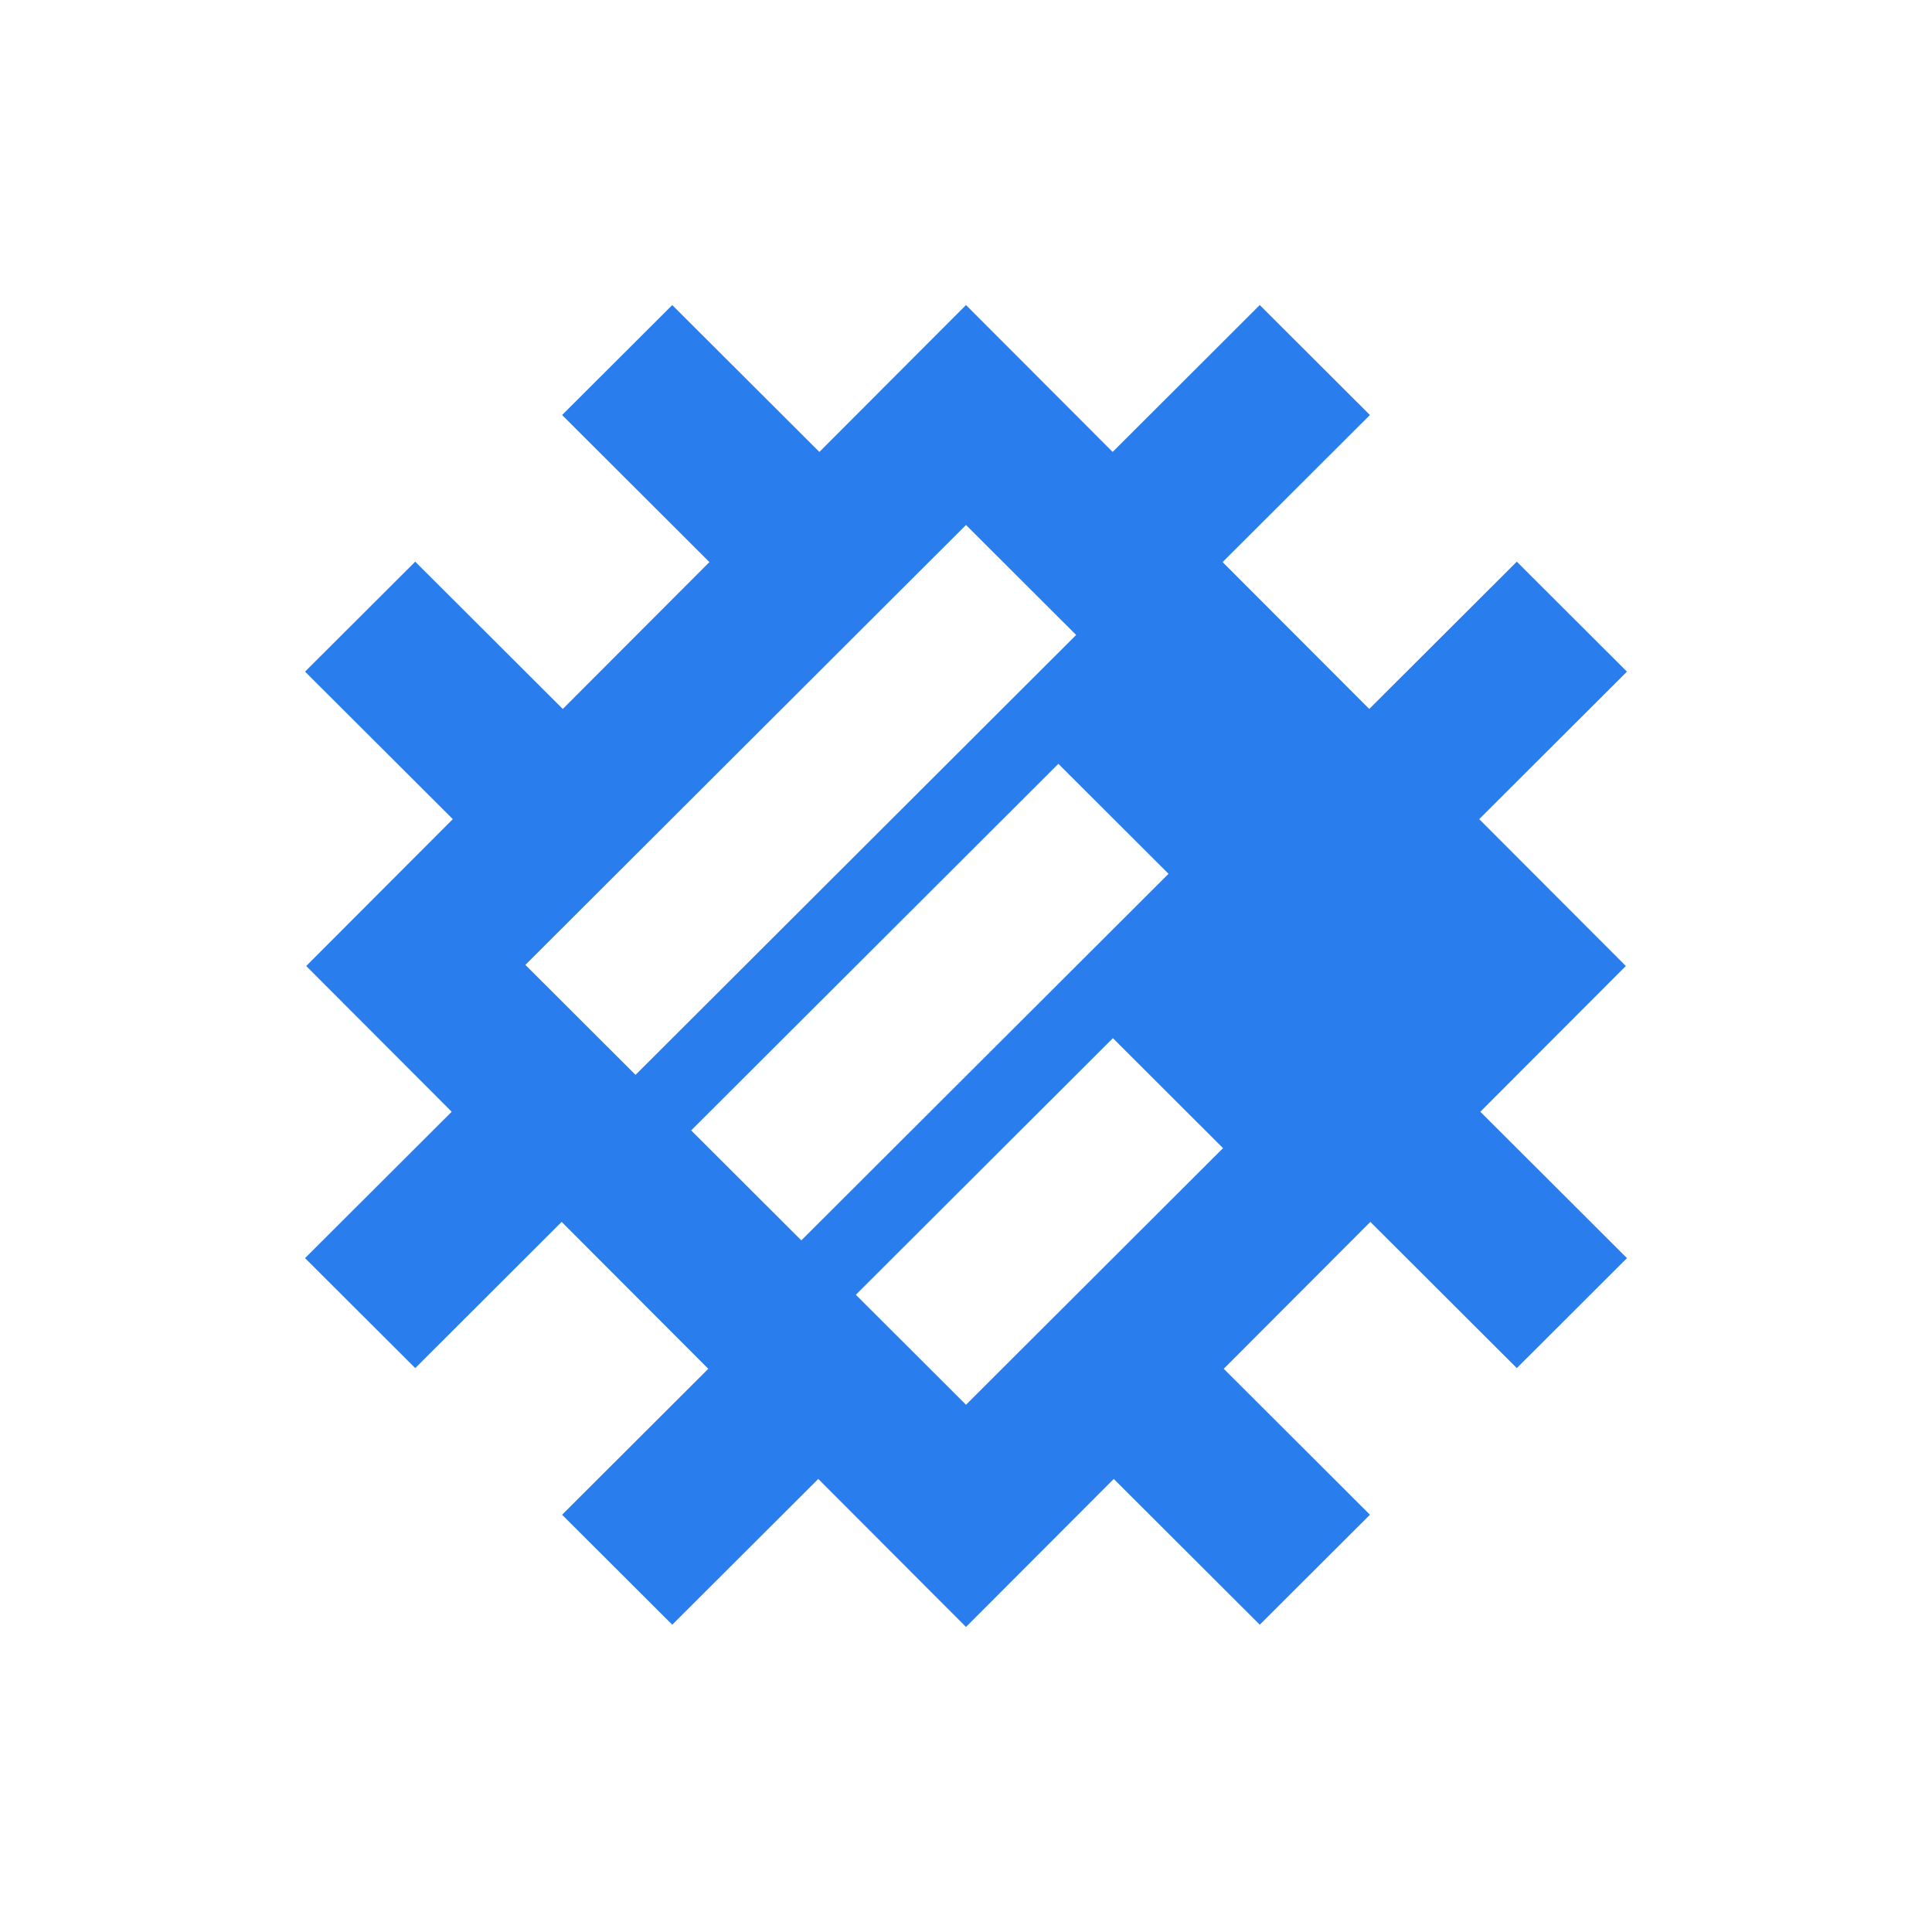
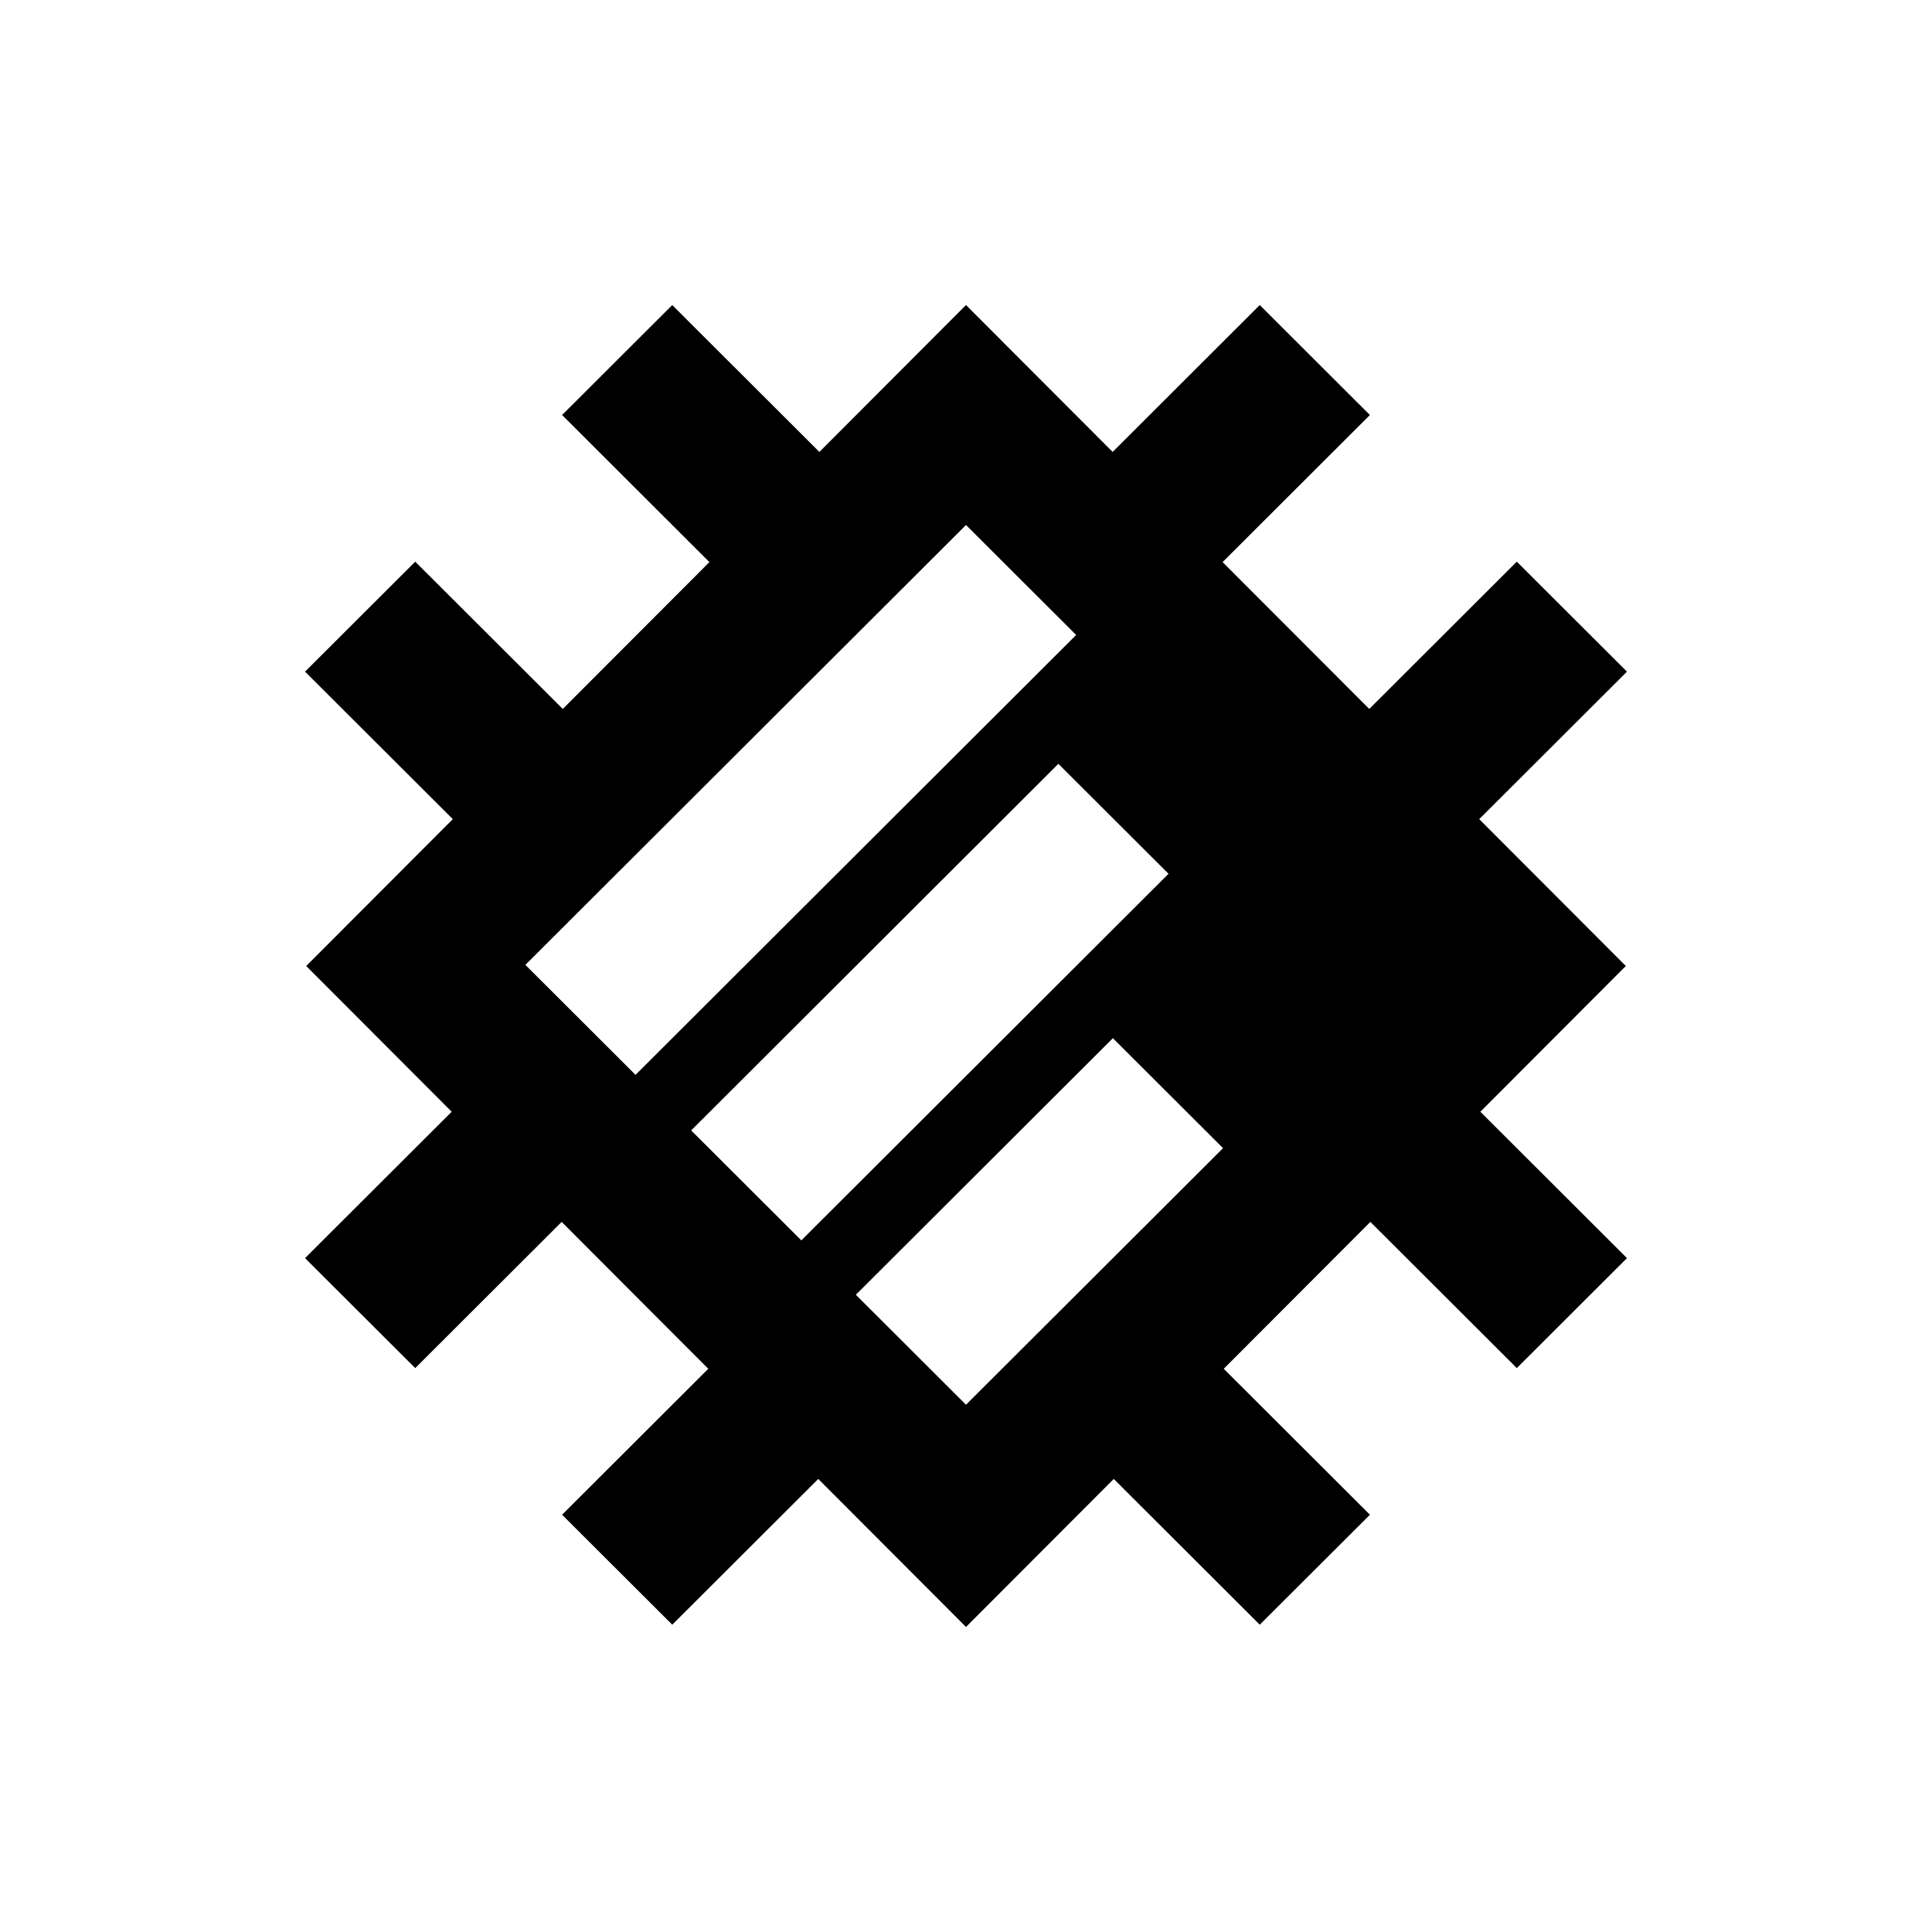
<svg xmlns="http://www.w3.org/2000/svg" width="64" height="64" viewBox="0 0 64 64" fill="none">
-   <path fill-rule="evenodd" clip-rule="evenodd" d="M41.731 10.105L45.38 13.748L40.5 18.62L45.358 23.485L50.246 18.606L53.895 22.249L49.001 27.135L53.858 32L49.038 36.828L53.895 41.677L50.246 45.32L45.395 40.477L40.538 45.343L45.381 50.178L41.731 53.82L36.895 48.992L32 53.895L27.106 48.992L22.269 53.82L18.62 50.178L23.463 45.343L18.606 40.477L13.755 45.32L10.105 41.677L14.963 36.828L10.143 32L15 27.135L10.105 22.249L13.755 18.606L18.643 23.485L23.5 18.62L18.62 13.748L22.269 10.106L27.143 14.971L32 10.105L36.858 14.971L41.731 10.105ZM32 17.391L35.649 21.034L21.053 35.606L17.404 31.963L32 17.391ZM35.06 25.303L38.709 28.946L26.545 41.089L22.896 37.446L35.06 25.303ZM40.515 38.034L36.866 34.391L28.351 42.891L32 46.534L40.515 38.034Z" fill="#2A7DEC" />
+   <path fill-rule="evenodd" clip-rule="evenodd" d="M41.731 10.105L45.38 13.748L40.5 18.62L45.358 23.485L50.246 18.606L53.895 22.249L49.001 27.135L53.858 32L49.038 36.828L53.895 41.677L50.246 45.32L45.395 40.477L40.538 45.343L45.381 50.178L41.731 53.82L36.895 48.992L32 53.895L27.106 48.992L22.269 53.82L18.62 50.178L23.463 45.343L18.606 40.477L13.755 45.32L10.105 41.677L14.963 36.828L10.143 32L15 27.135L10.105 22.249L13.755 18.606L18.643 23.485L23.5 18.62L18.62 13.748L22.269 10.106L27.143 14.971L32 10.105L36.858 14.971L41.731 10.105ZM32 17.391L35.649 21.034L21.053 35.606L17.404 31.963L32 17.391ZM35.06 25.303L38.709 28.946L26.545 41.089L22.896 37.446L35.06 25.303ZM40.515 38.034L36.866 34.391L28.351 42.891L32 46.534L40.515 38.034Z" fill="currentColor" />
</svg>
